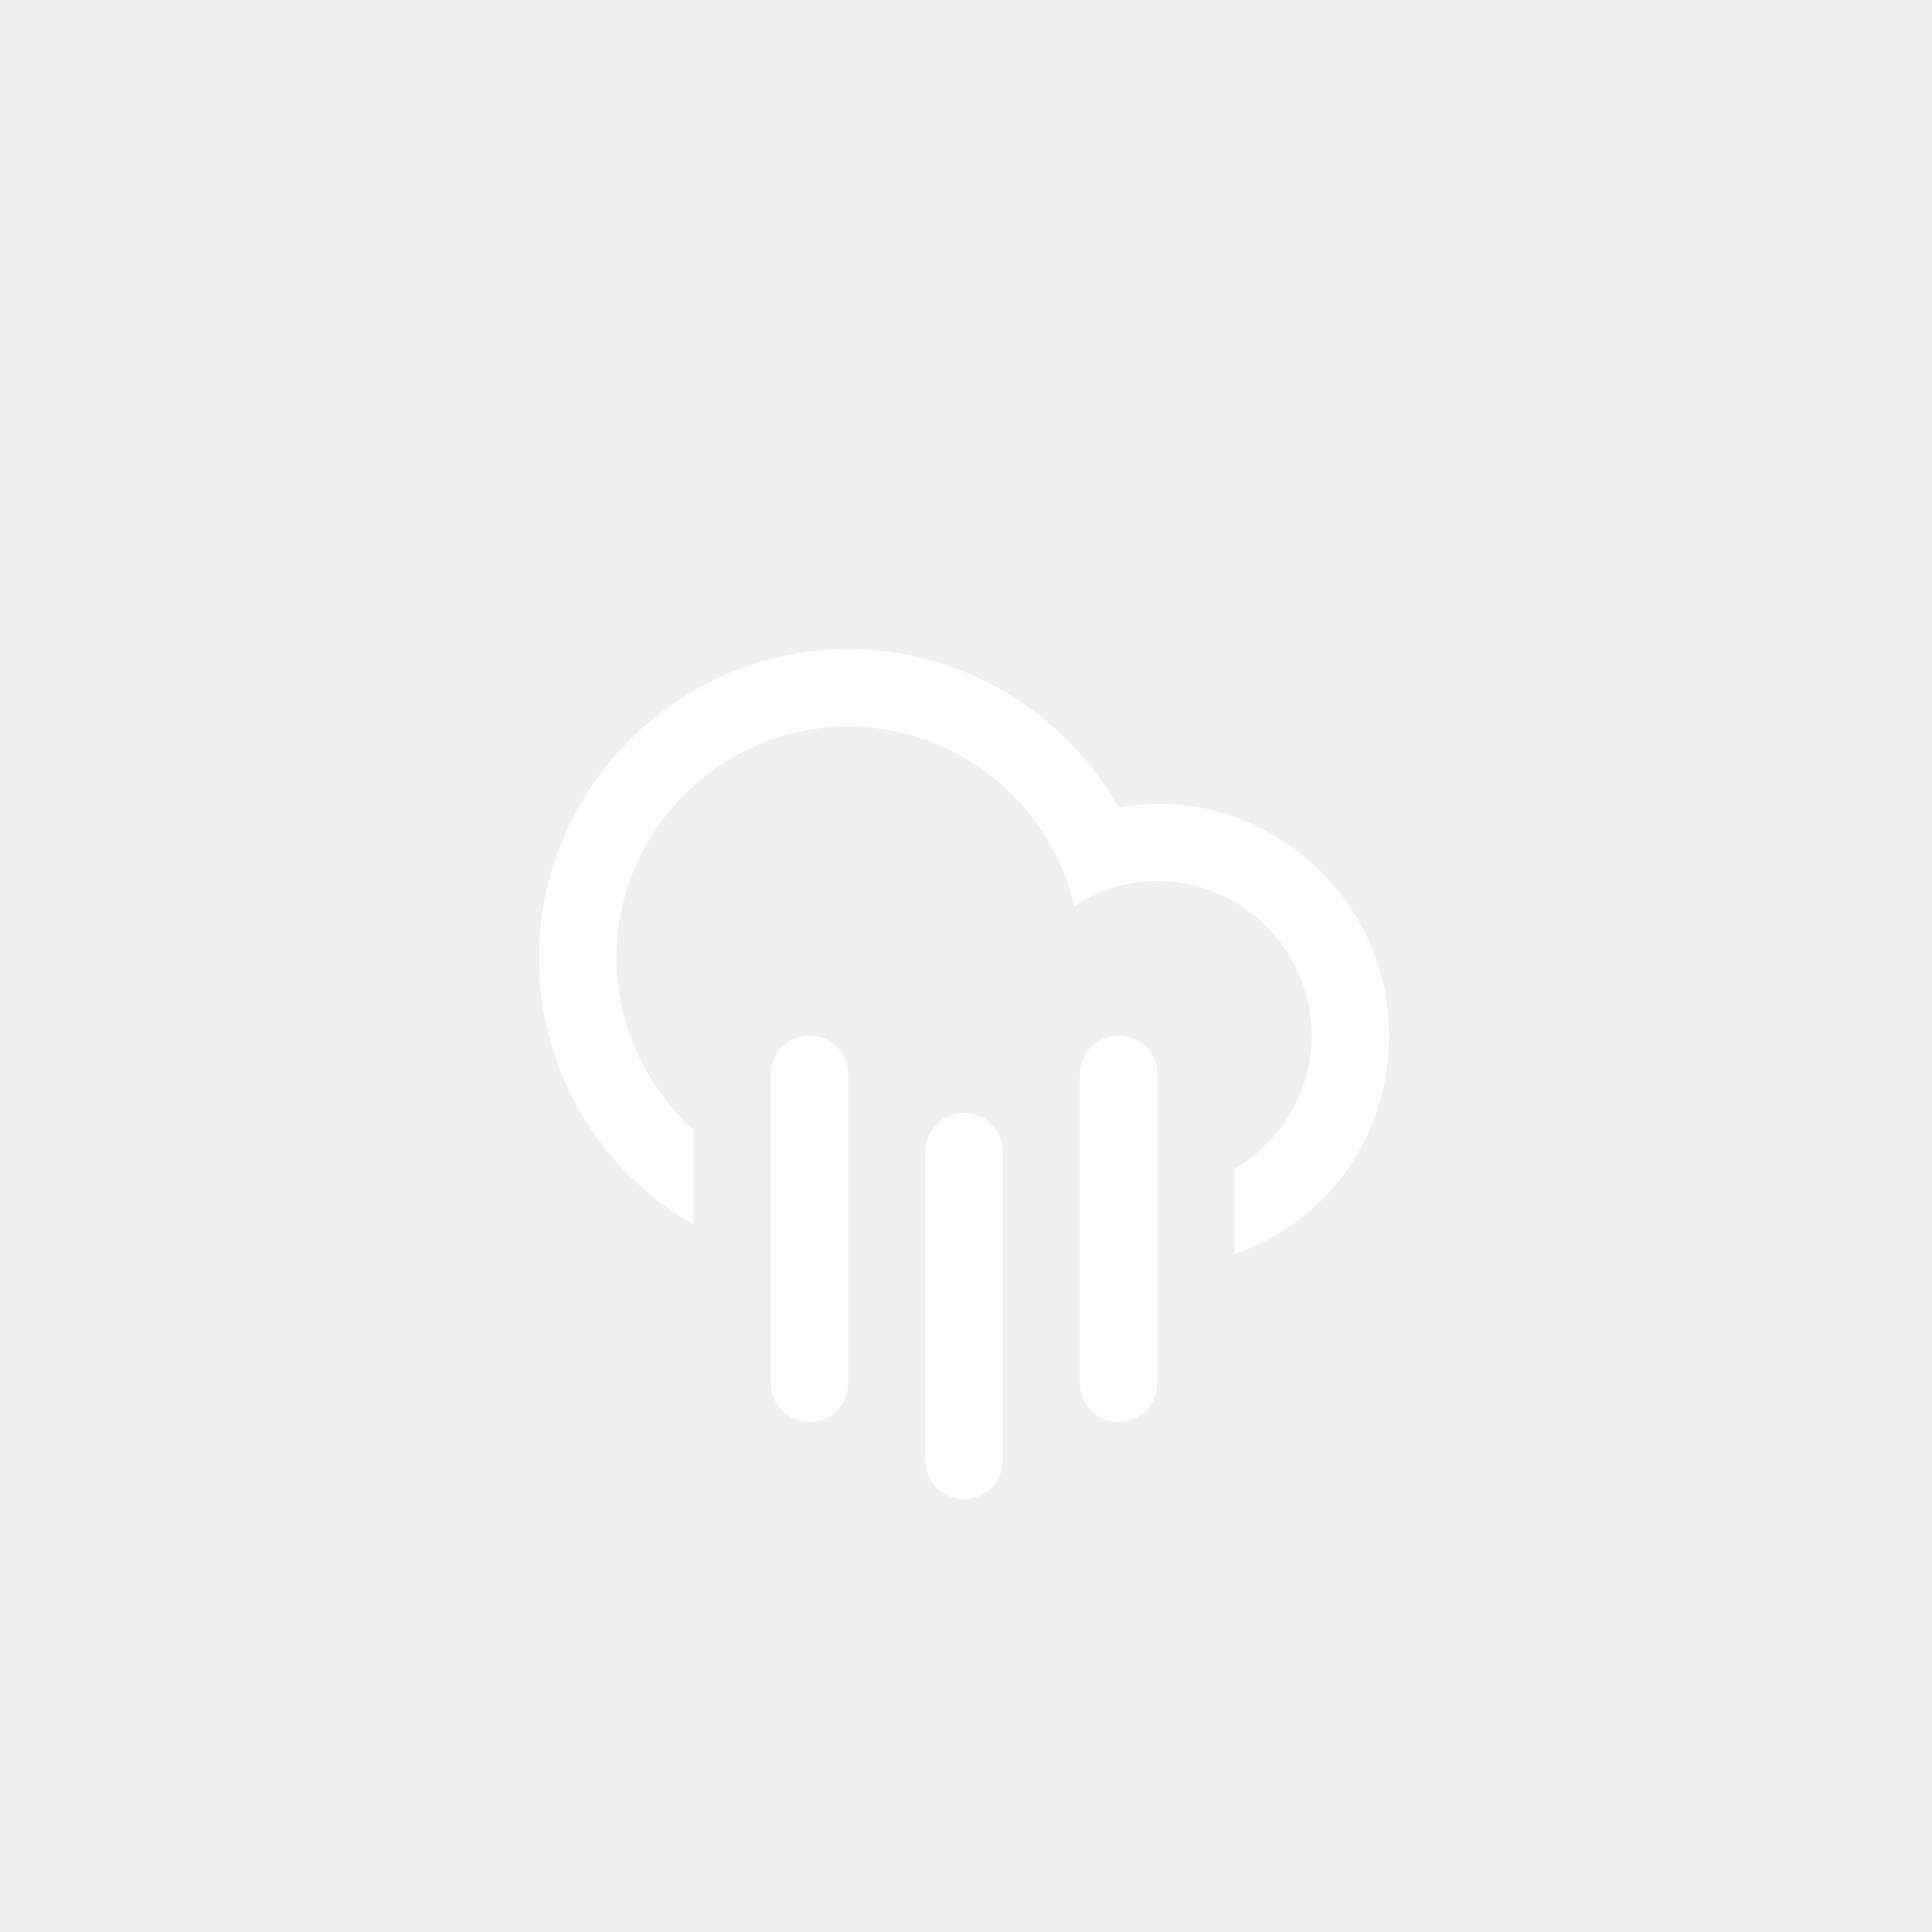
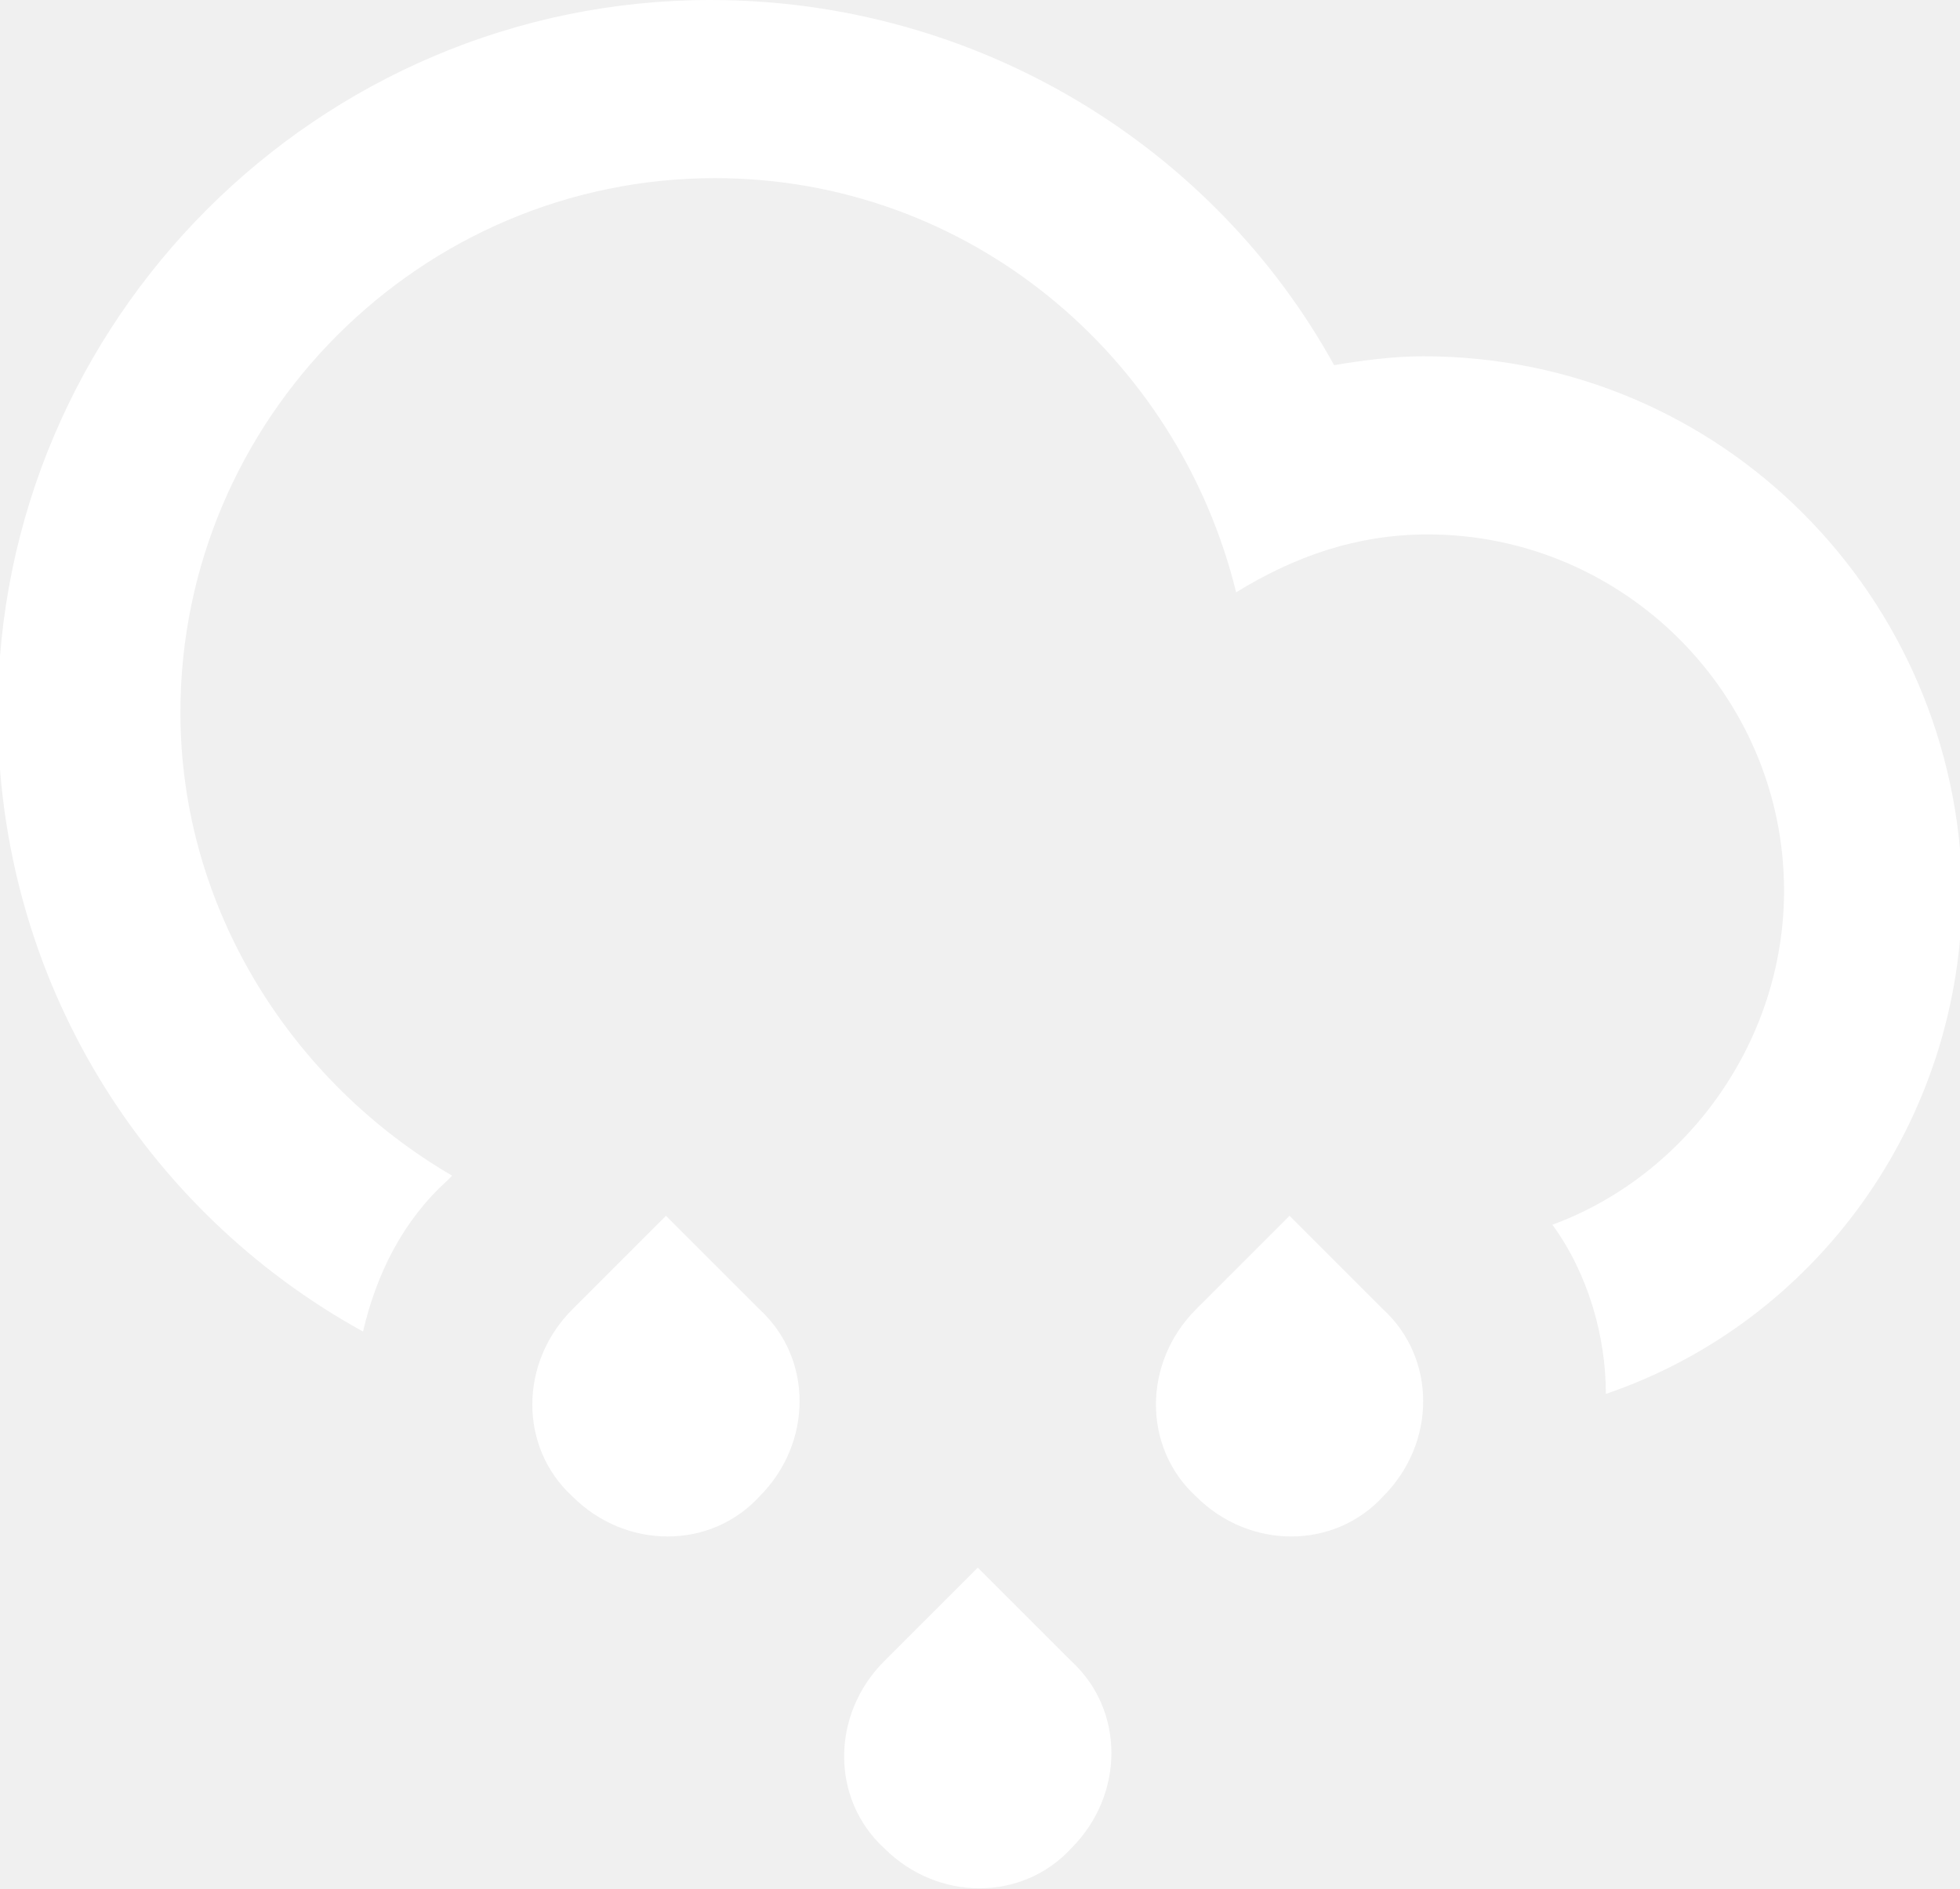
- <svg xmlns="http://www.w3.org/2000/svg" version="1.1" id="Layer_1" x="0px" y="0px" viewBox="0 0 100 100" style="enable-background:new 0 0 100 100;" xml:space="preserve">
-   <style type="text/css">
- 	.st0{fill:#FFFFFF;}
- </style>
-   <path class="st0" d="M63.9,64.9v-4.4c2.4-1.4,4-4,4-6.9c0-4.4-3.6-8-8-8c-1.6,0-3.1,0.5-4.3,1.3c-1.2-5.3-6-9.3-11.7-9.3  c-6.6,0-12,5.4-12,12c0,3.5,1.6,6.7,4,8.9v4.9c-4.8-2.8-8-7.9-8-13.8c0-8.8,7.2-16,16-16c6,0,11.2,3.3,14,8.2c0.7-0.1,1.3-0.2,2-0.2  c6.6,0,12,5.4,12,12C71.9,58.9,68.6,63.3,63.9,64.9z M41.9,53.6c1.1,0,2,0.9,2,2v16c0,1.1-0.9,2-2,2s-2-0.9-2-2v-16  C39.9,54.5,40.8,53.6,41.9,53.6z M49.9,57.6c1.1,0,2,0.9,2,2v16c0,1.1-0.9,2-2,2s-2-0.9-2-2v-16C47.9,58.5,48.8,57.6,49.9,57.6z   M57.9,53.6c1.1,0,2,0.9,2,2v16c0,1.1-0.9,2-2,2s-2-0.9-2-2v-16C55.9,54.5,56.8,53.6,57.9,53.6z" />
+ <svg xmlns="http://www.w3.org/2000/svg" version="1.1" id="Layer_1" x="0px" y="0px" width="44px" height="42.4px" viewBox="0 0 44 42.4" enable-background="new 0 0 44 42.4" xml:space="preserve">
+   <g>
+     <g>
+       <path fill="#FFFFFF" d="M31.949,8c-0.699,0-1.399,0.1-2,0.199C27.25,3.3,21.95,0,15.95,0c-8.8,0-16,7.199-16,16    c0,6,3.3,11.2,8.2,13.899c0.3-1.299,0.9-2.5,1.9-3.398l0.1-0.102c-3.6-2.1-6.1-6-6.1-10.399c0-6.601,5.4-12,12-12    c5.7,0,10.399,4,11.7,9.3c1.3-0.8,2.699-1.3,4.3-1.3c4.399,0,8,3.6,8,8c0,3.399-2.2,6.399-5.2,7.5c0.801,1.1,1.2,2.5,1.2,3.799    c4.7-1.6,8-6.1,8-11.299C43.949,13.4,38.65,8,31.949,8z M14.95,27.3l-2.1,2.1c-1.2,1.201-1.2,3.102,0,4.201    c1.2,1.199,3.1,1.199,4.2,0c1.2-1.201,1.2-3.1,0-4.201L14.95,27.3z M21.95,35.2l-2.1,2.1c-1.2,1.201-1.2,3.1,0,4.201    c1.2,1.199,3.1,1.199,4.2,0c1.2-1.201,1.2-3.102,0-4.201L21.95,35.2z M28.949,27.3l-2.1,2.1c-1.199,1.201-1.199,3.102,0,4.201    c1.2,1.199,3.1,1.199,4.2,0c1.2-1.201,1.2-3.1,0-4.201L28.949,27.3z" />
+     </g>
+   </g>
</svg>
